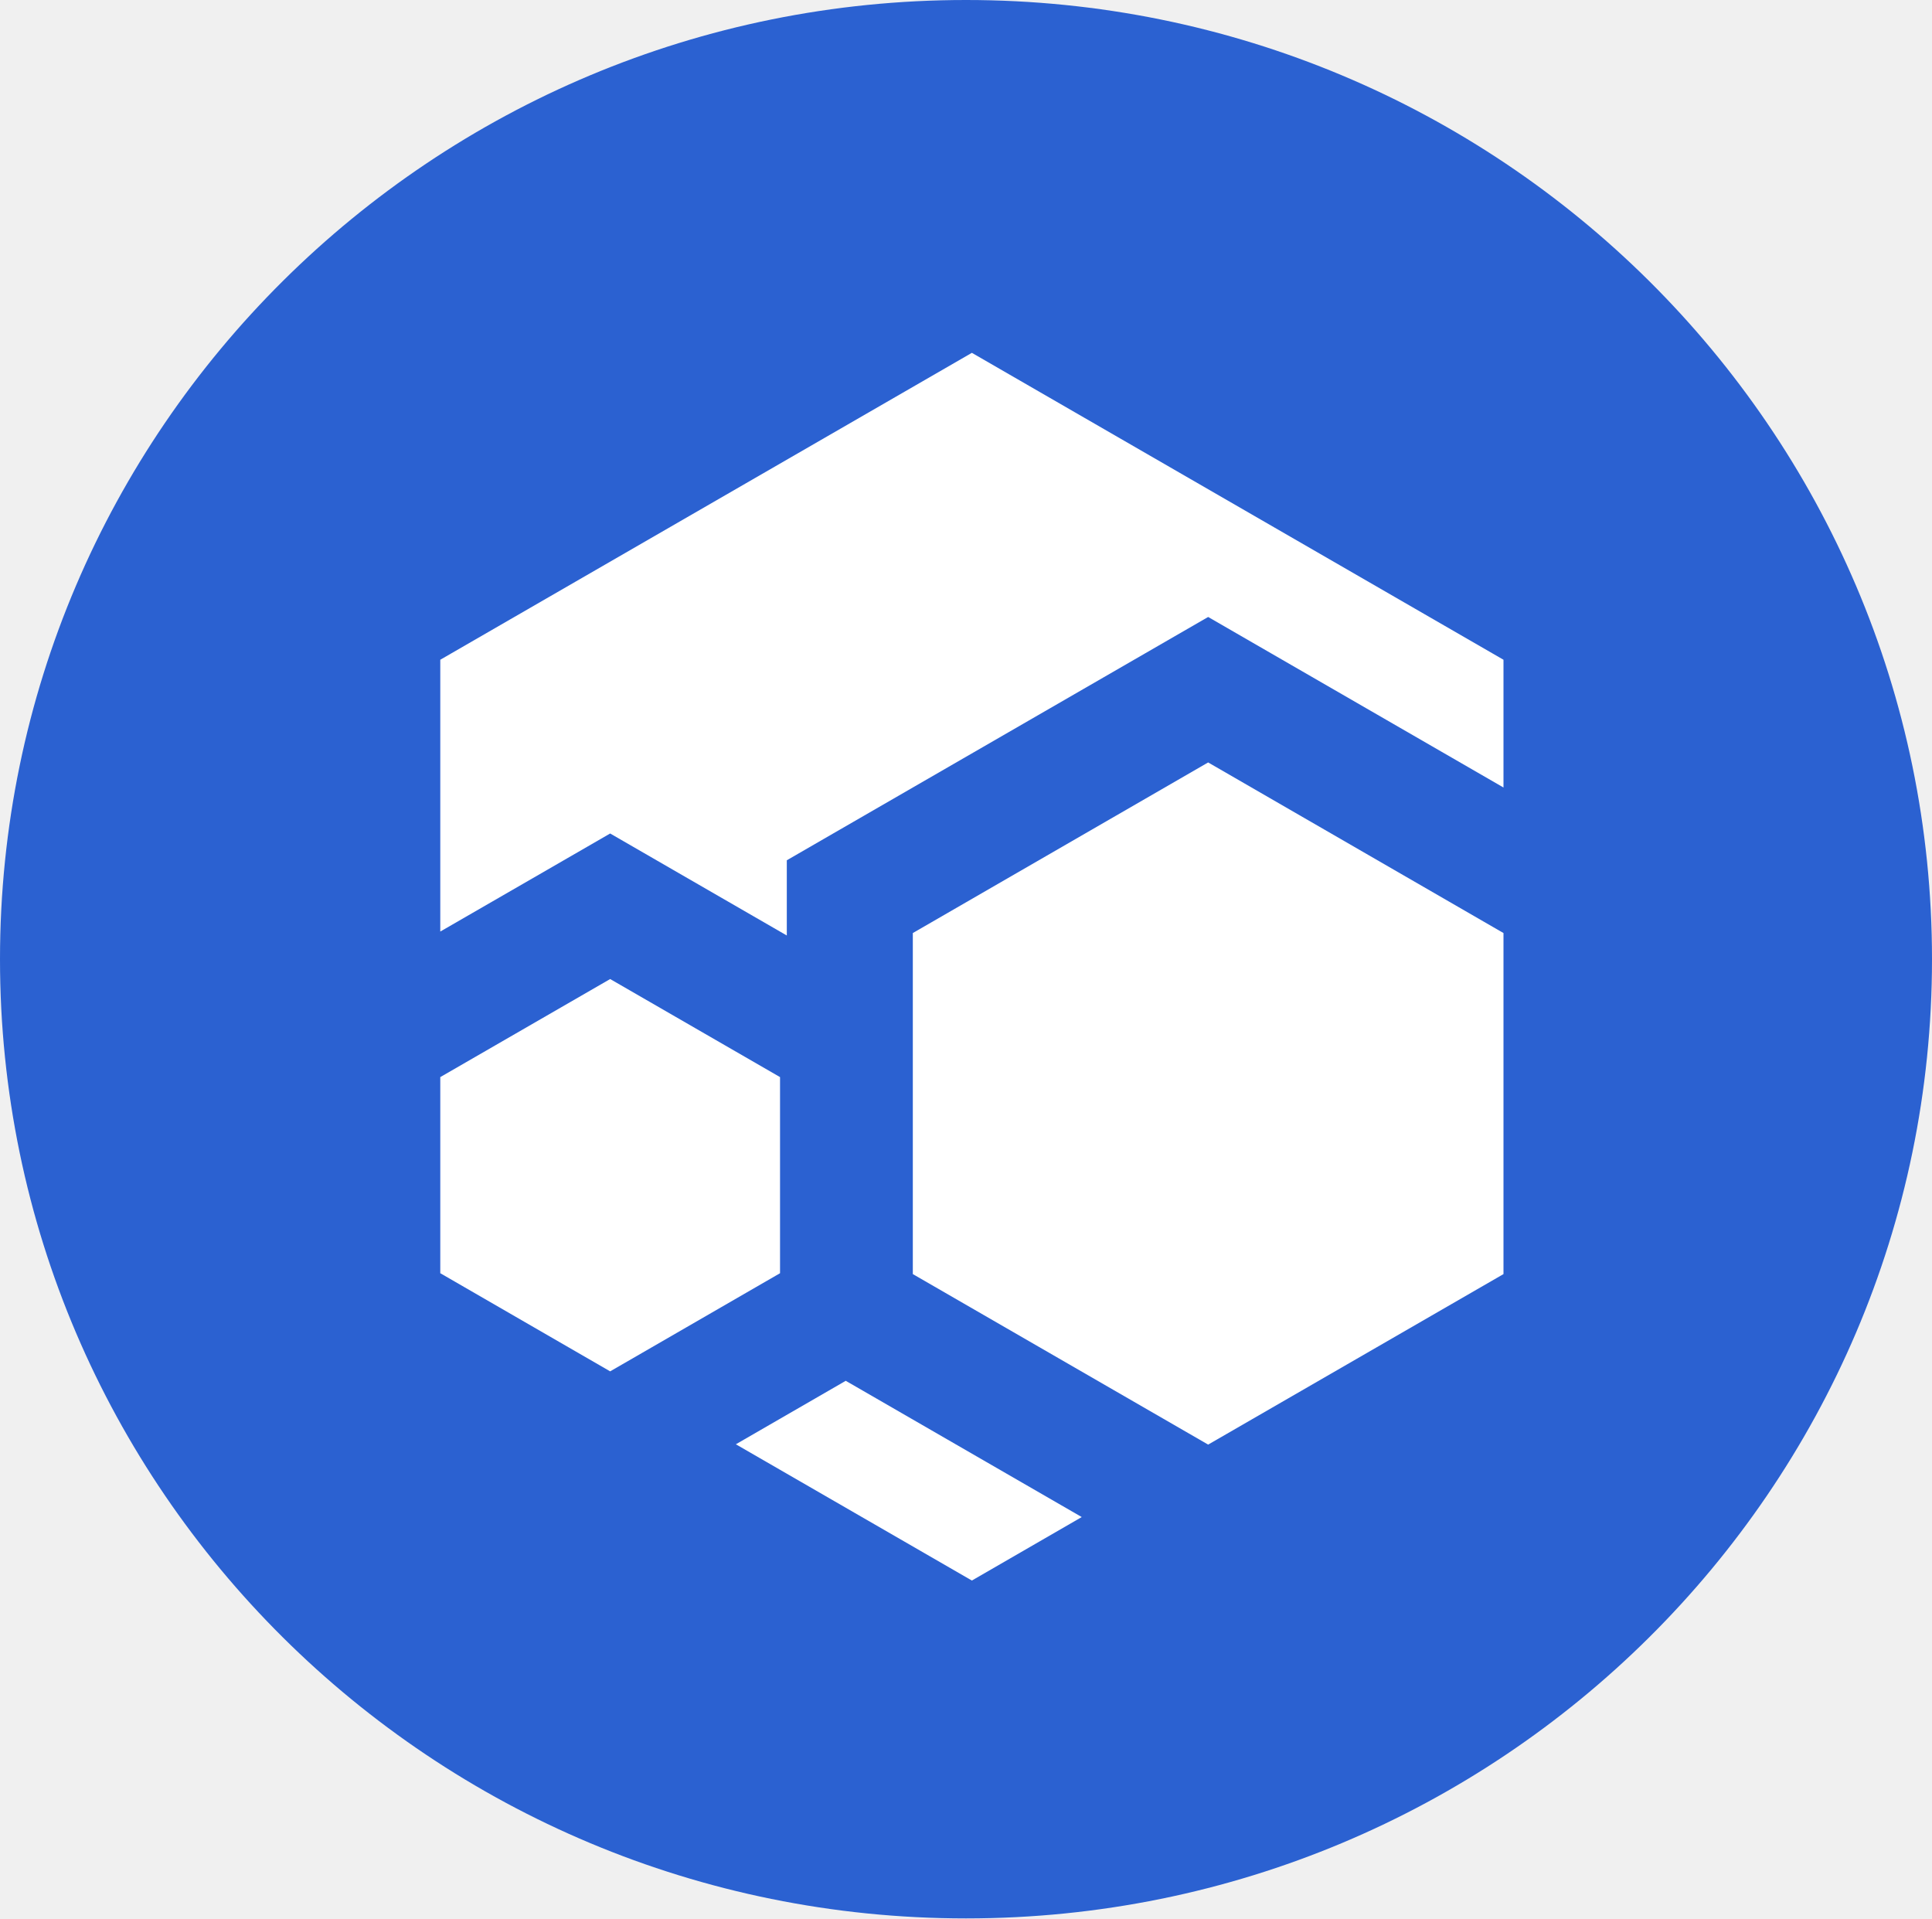
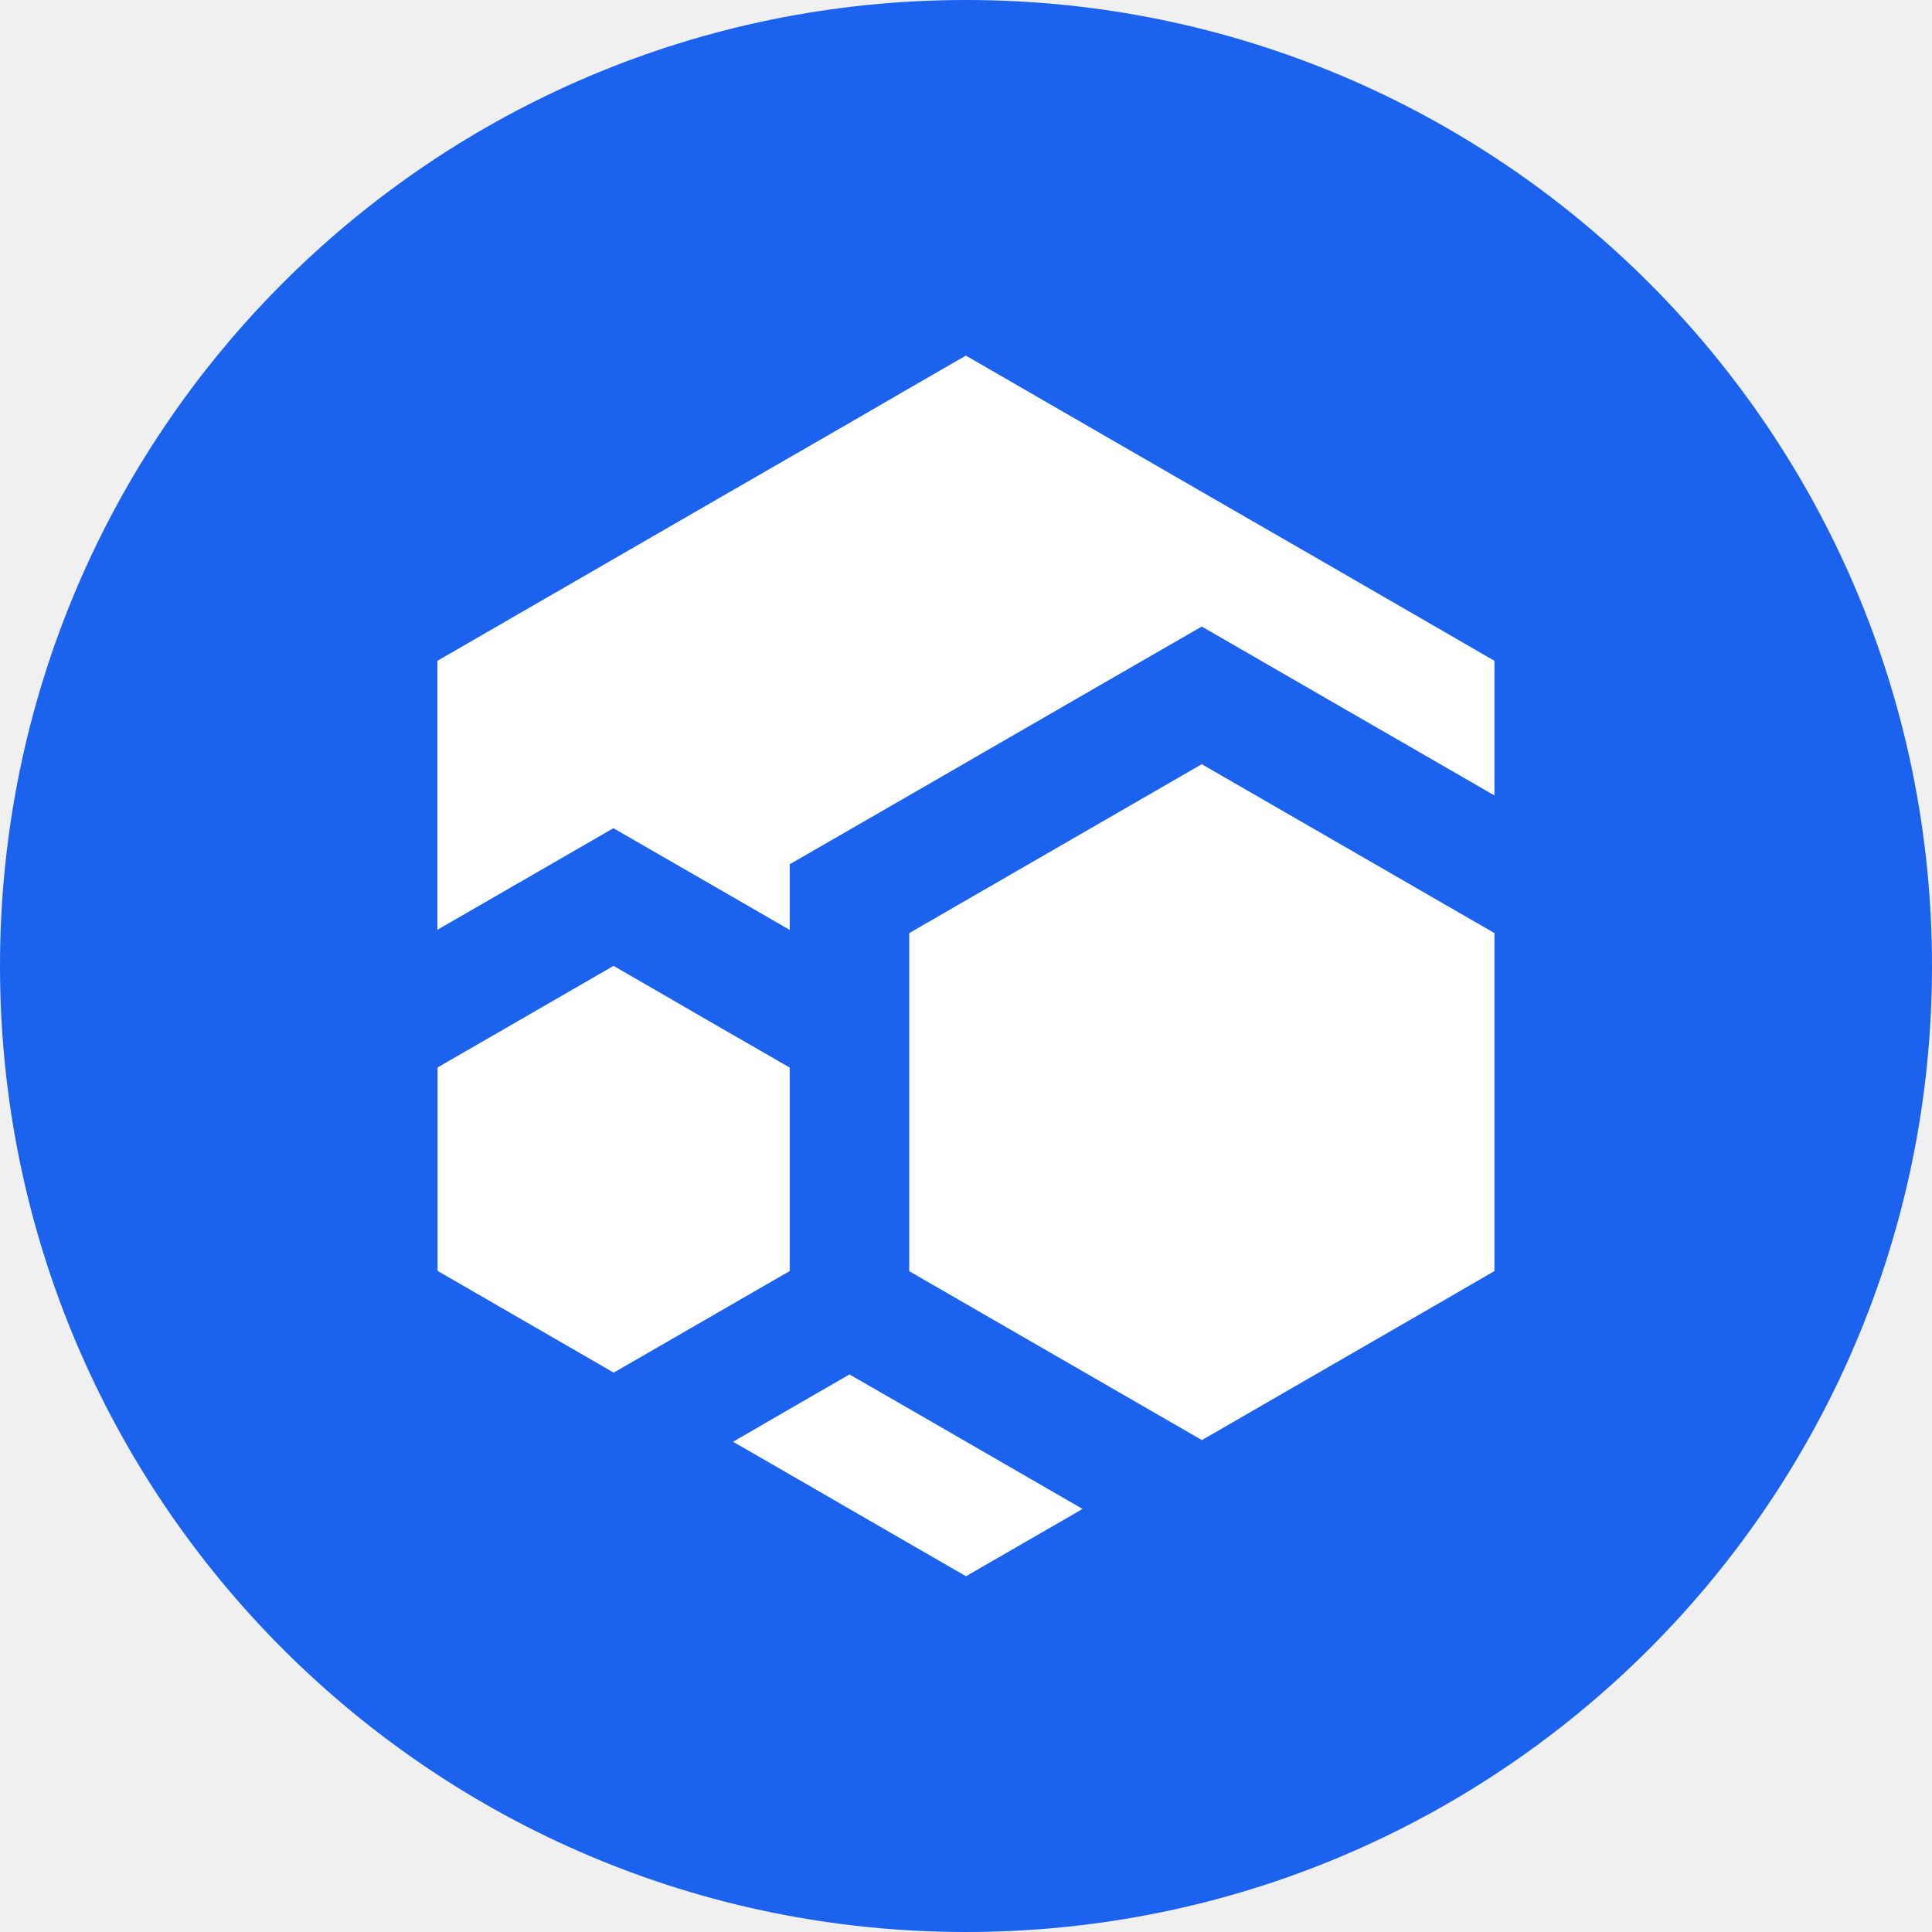
- <svg xmlns="http://www.w3.org/2000/svg" id="Flux_symbol_blue-white" width="338.064" height="335.661" viewBox="0 0 338.064 335.661">
-   <ellipse id="Ellipse_64" data-name="Ellipse 64" cx="169.032" cy="167.831" rx="169.032" ry="167.831" transform="translate(0 0)" fill="#2b61d1" />
-   <g id="Group_179" data-name="Group 179" transform="translate(77.041 61.731)">
-     <path id="Path_73" data-name="Path 73" d="M144.555,190.421l-19.224,11.107-41.3-23.841,18.756-10.832.469-.276.717.413Z" transform="translate(-32.311 13.286)" fill="#fff" />
-     <path id="Path_74" data-name="Path 74" d="M232.54,89.764v22.352L191.887,88.647l-11.025-6.367-11.025,6.367L118.16,118.483l-11.025,6.367V138.01L87.25,126.531l-11.025-6.367L65.2,126.531l-18.7,10.79V89.764l93.02-53.7Z" transform="translate(-46.5 -36.06)" fill="#fff" />
-     <path id="Path_75" data-name="Path 75" d="M209.856,117.919V177.59l-51.678,29.835-.069-.041L106.5,177.59V117.919L158.178,88.07Z" transform="translate(-23.815 -16.396)" fill="#fff" />
-     <path id="Path_76" data-name="Path 76" d="M105.95,132.727v34.314L76.225,184.212,46.5,167.041V132.727L76.225,115.57Z" transform="translate(-46.5 -5.999)" fill="#fff" />
-   </g>
+ <svg xmlns="http://www.w3.org/2000/svg" id="Layer_1" width="128" height="128" viewBox="0 0 128 128">
+   <defs>
+     <style>.cls-1{fill:#1b63ef;}.cls-2{fill:#fff;}</style>
+   </defs>
+   <path class="cls-1" d="M64,128c35.35,0,64-28.65,64-64S99.35,0,64,0,0,28.65,0,64s28.65,64,64,64Z" />
+   <path class="cls-2" d="M99.01,61.82v22.39l-3.76,2.18-7.9,4.56h0l-7.72,4.46h0s-15.44-8.91-15.44-8.91l-3.95-2.28v-22.4l19.38-11.19h0l15.44,8.91h0s3.95,2.28,3.95,2.28Z" />
+   <path class="cls-2" d="M71.71,99.98l-7.71,4.45-3.76-2.17-7.91-4.57-3.76-2.17,3.76-2.18,3.95-2.28,3.96,2.28,11.48,6.63Z" />
+   <path class="cls-2" d="M48.56,68.56l3.76,2.17v13.48l-3.95,2.28h0l-7.71,4.45h0l-11.67-6.74v-13.48l3.94-2.27h0l7.72-4.46h0s7.9,4.57,7.9,4.57h0Z" />
+   <path class="cls-2" d="M99.01,43.79v8.91l-11.49-6.63-7.9-4.56h0l-7.91,4.56-11.48,6.63-7.91,4.56v4.35l-3.77-2.18-7.91-4.56-7.9,4.56-3.76,2.17v-17.82l19.39-11.2,7.91-4.56,3.95-2.29,3.76-2.17,15.43,8.91,7.91,4.56h0s7.91,4.57,7.91,4.57l3.77,2.18Z" />
</svg>
